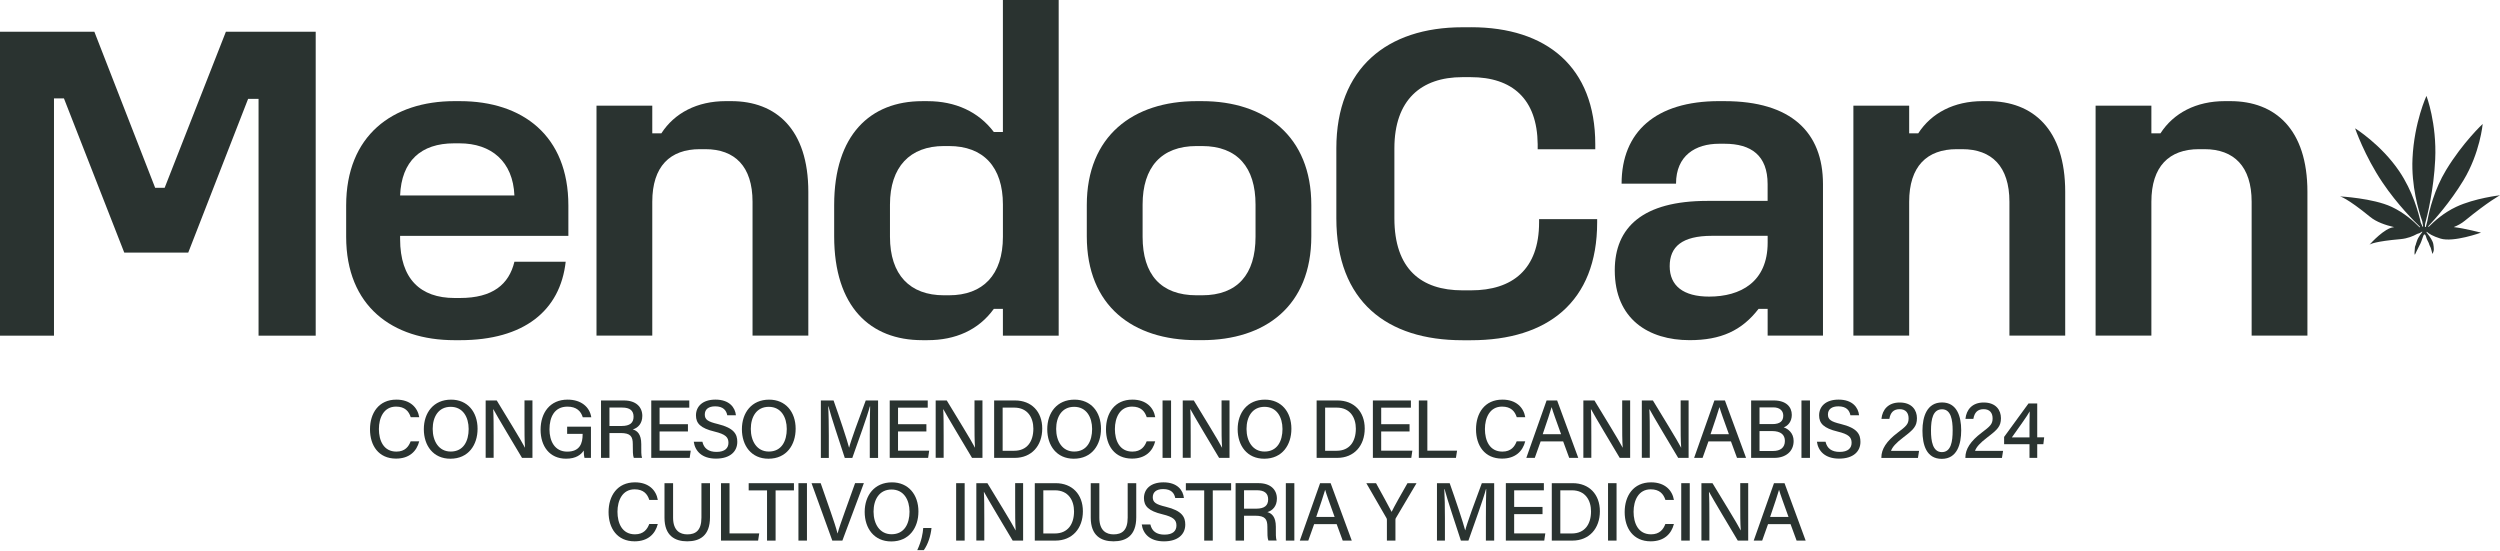
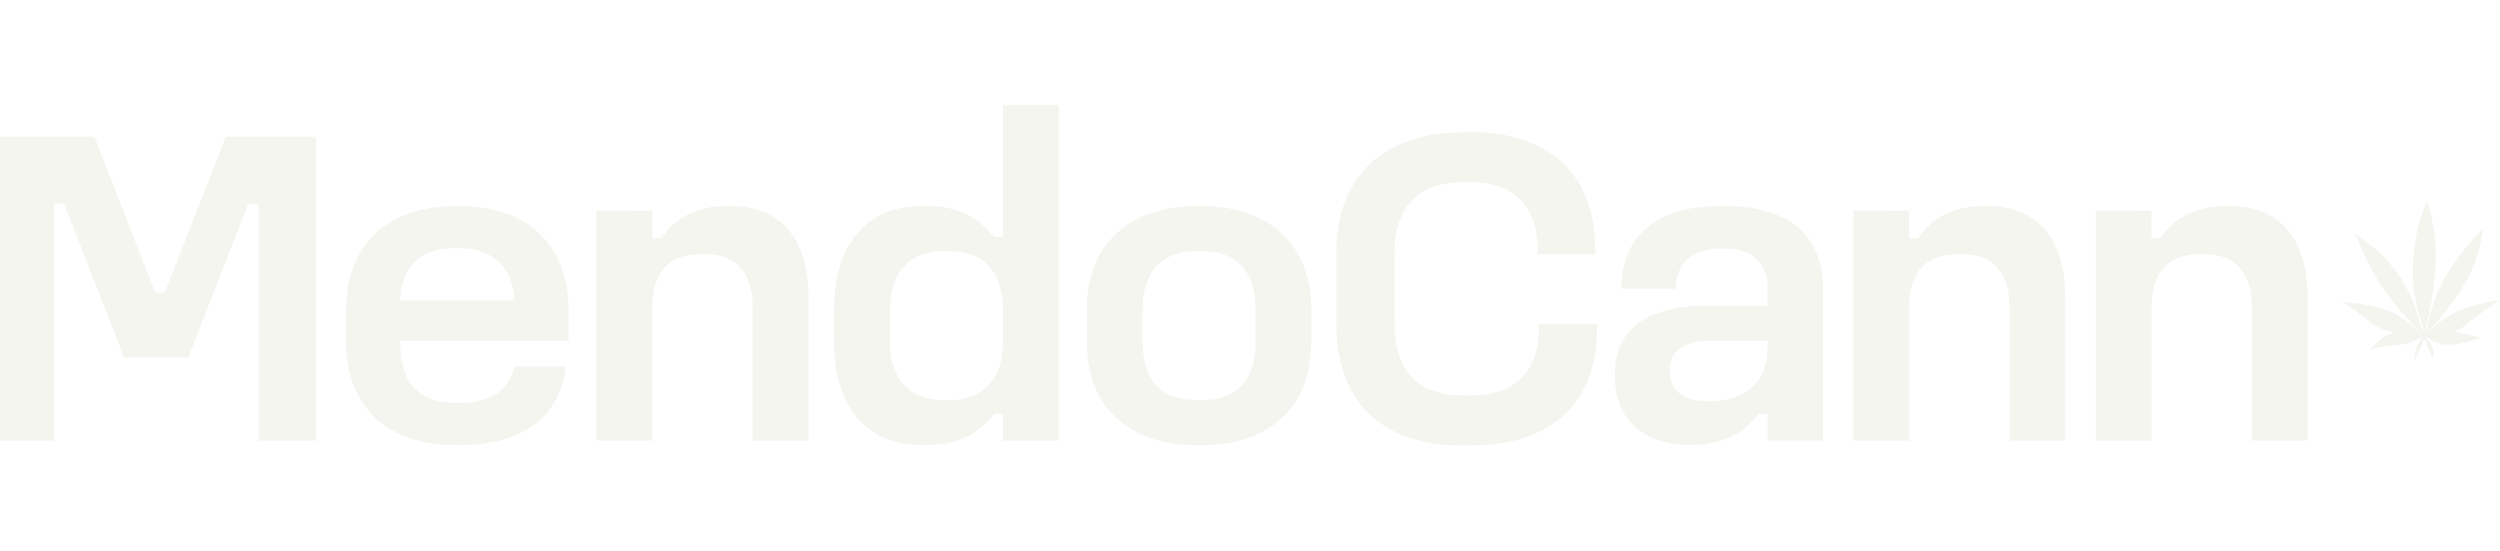
- <svg xmlns="http://www.w3.org/2000/svg" id="Capa_1" data-name="Capa 1" viewBox="0 0 1920 422.48">
-   <defs>
-     <style>
-       .cls-1 {
-         fill: #2a3330;
-         stroke-width: 0px;
-       }
-     </style>
-   </defs>
+ <svg xmlns="http://www.w3.org/2000/svg" version="1.1" id="Capa_1" x="0px" y="0px" viewBox="0 0 1920 422.5" style="enable-background:new 0 0 1920 422.5;" xml:space="preserve">
+   <style type="text/css">
+ 	.st0{fill:#F3F5EE;}
+ 	.st1{display:none;}
+ 	.st2{display:inline;fill:#F3F5EE;}
+ </style>
  <g>
-     <path class="cls-1" d="m72.47,24.38l46.68,119.83h7.31l47.02-119.83h68.98v233.39h-43.89V75.92h-8.02l-45.99,118.1h-49.12l-46.33-118.44h-7.65v182.19H0V24.38h72.47Z" />
-     <path class="cls-1" d="m353.25,77.68c48.07,0,83.26,26.48,83.26,80.13v23.33h-129.23v2.44c0,30.66,15.67,45.28,41.81,45.28h4.18c25.09,0,37.63-10.44,41.81-27.87h39.37c-4.18,37.63-32.05,60.27-81.16,60.27h-4.18c-47.73,0-83.26-26.12-83.26-79.42v-24.04c0-53.65,35.53-80.13,83.26-80.13h4.14Zm-45.97,72.45h87.78c-1.05-26.12-17.77-40.05-42.15-40.05h-4.18c-25.43,0-40.4,13.57-41.45,40.05Z" />
-     <path class="cls-1" d="m500.95,81.16v21.25h6.97c10.1-15.67,27.51-24.74,49.47-24.74h4.18c34.48,0,59.22,21.59,59.22,69.66v110.42h-42.84v-102.77c0-27.17-13.59-40.42-36.24-40.42h-4.18c-22.98,0-36.58,13.23-36.58,40.42v102.77h-42.84V81.13h42.84v.02Z" />
-     <path class="cls-1" d="m813.07,0v257.77h-42.84v-20.56h-6.97c-11.84,16.38-29.61,24.04-50.86,24.04h-4.18c-39.71,0-67.58-25.43-67.58-79.76v-24.04c0-53.99,27.87-79.76,67.58-79.76h4.18c21.25,0,39.02,8.02,50.86,23.69h6.97V0h42.84Zm-129.57,157.1v24.74c0,29.27,15.33,44.94,41.45,44.94h3.84c26.14,0,41.45-15.67,41.45-44.94v-24.74c0-28.9-14.99-44.94-41.45-44.94h-3.84c-26.14,0-41.45,16.04-41.45,44.94Z" />
-     <path class="cls-1" d="m923.15,77.68c48.41,0,83.94,26.82,83.94,79.76v24.04c0,53.65-35.53,79.76-83.94,79.76h-4.18c-48.78,0-84.31-26.12-84.31-79.76v-24.04c0-52.96,35.53-79.76,84.31-79.76h4.18Zm-45.63,79.42v24.74c0,28.9,13.94,44.94,41.45,44.94h4.18c27.17,0,41.1-16.02,41.1-44.94v-24.74c0-28.56-13.94-44.94-41.1-44.94h-4.18c-27.17,0-41.45,16.38-41.45,44.94Z" />
-     <path class="cls-1" d="m1129.74,20.91c58.17,0,95.43,30.66,95.43,89.88v3.84h-44.23v-3.84c-.34-34.84-19.51-51.54-51.54-51.54h-6.26c-31.69,0-52.25,17.41-52.25,54.7v53.65c0,39.02,20.56,55.38,52.25,55.38h6.63c31.69,0,52.25-16.02,52.25-52.25v-2.44h44.6v2.44c0,61.3-38.32,90.57-96.83,90.57h-6.63c-57.83,0-96.85-29.61-96.85-93.7v-53.65c0-61.67,39.02-93.01,96.85-93.01h6.58v-.02Z" />
-     <path class="cls-1" d="m1324.47,77.68c50.86,0,75.58,23.69,75.58,63.74v116.34h-42.5v-20.56h-6.97c-12.89,16.72-28.92,24.04-52.96,24.04-31.35,0-57.48-16.02-57.48-53.65,0-33.08,21.59-53.3,71.06-53.3h46.33v-12.89c0-21.96-12.54-31-33.08-31h-4.18c-18.12,0-33.08,9.05-33.08,30.66h-41.81c0-39.71,26.12-63.4,74.89-63.4h4.2v.02Zm-42.15,126.78c0,14.99,10.44,23.33,30.3,23.33,24.04,0,44.94-11.15,44.94-41.45v-5.23h-42.84c-22.98.02-32.4,8.38-32.4,23.35Z" />
-     <path class="cls-1" d="m1466.24,81.16v21.25h6.97c10.1-15.67,27.51-24.74,49.47-24.74h4.18c34.48,0,59.22,21.59,59.22,69.66v110.42h-42.84v-102.77c0-27.17-13.59-40.42-36.24-40.42h-4.18c-22.98,0-36.58,13.23-36.58,40.42v102.77h-42.84V81.13h42.84v.02Z" />
-     <path class="cls-1" d="m1652.26,81.16v21.25h6.97c10.1-15.67,27.51-24.74,49.47-24.74h4.18c34.48,0,59.22,21.59,59.22,69.66v110.42h-42.84v-102.77c0-27.17-13.59-40.42-36.24-40.42h-4.18c-22.98,0-36.58,13.23-36.58,40.42v102.77h-42.84V81.13h42.84v.02Z" />
+     <path class="st0" d="M72.5,105l46.7,119.8h7.3l47-119.8h69v233.4h-43.9V156.5h-8l-46,118.1H95.4L49.1,156.2h-7.7v182.2H0V105H72.5z   " />
+     <path class="st0" d="M353.3,158.3c48.1,0,83.3,26.5,83.3,80.1v23.3H307.3v2.4c0,30.7,15.7,45.3,41.8,45.3h4.2   c25.1,0,37.6-10.4,41.8-27.9h39.4c-4.2,37.6-32,60.3-81.2,60.3h-4.2c-47.7,0-83.3-26.1-83.3-79.4v-24c0-53.6,35.5-80.1,83.3-80.1   L353.3,158.3L353.3,158.3z M307.3,230.7h87.8c-1-26.1-17.8-40.1-42.1-40.1h-4.2C323.3,190.7,308.3,204.2,307.3,230.7z" />
+     <path class="st0" d="M501,161.8V183h7c10.1-15.7,27.5-24.7,49.5-24.7h4.2c34.5,0,59.2,21.6,59.2,69.7v110.4H578V235.6   c0-27.2-13.6-40.4-36.2-40.4h-4.2c-23,0-36.6,13.2-36.6,40.4v102.8h-42.8V161.7L501,161.8L501,161.8L501,161.8z" />
+     <path class="st0" d="M813.1,80.6v257.8h-42.8v-20.6h-7c-11.8,16.4-29.6,24-50.9,24h-4.2c-39.7,0-67.6-25.4-67.6-79.8v-24   c0-54,27.9-79.8,67.6-79.8h4.2c21.2,0,39,8,50.9,23.7h7V80.6H813.1z M683.5,237.7v24.7c0,29.3,15.3,44.9,41.5,44.9h3.8   c26.1,0,41.5-15.7,41.5-44.9v-24.7c0-28.9-15-44.9-41.5-44.9H725C698.8,192.8,683.5,208.8,683.5,237.7z" />
+     <path class="st0" d="M923.2,158.3c48.4,0,83.9,26.8,83.9,79.8v24c0,53.6-35.5,79.8-83.9,79.8H919c-48.8,0-84.3-26.1-84.3-79.8v-24   c0-53,35.5-79.8,84.3-79.8H923.2z M877.5,237.7v24.7c0,28.9,13.9,44.9,41.5,44.9h4.2c27.2,0,41.1-16,41.1-44.9v-24.7   c0-28.6-13.9-44.9-41.1-44.9H919C891.8,192.8,877.5,209.1,877.5,237.7z" />
+     <path class="st0" d="M1129.7,101.5c58.2,0,95.4,30.7,95.4,89.9v3.8h-44.2v-3.8c-0.3-34.8-19.5-51.5-51.5-51.5h-6.3   c-31.7,0-52.2,17.4-52.2,54.7v53.7c0,39,20.6,55.4,52.2,55.4h6.6c31.7,0,52.2-16,52.2-52.2v-2.4h44.6v2.4   c0,61.3-38.3,90.6-96.8,90.6h-6.6c-57.8,0-96.8-29.6-96.8-93.7v-53.7c0-61.7,39-93,96.8-93L1129.7,101.5L1129.7,101.5L1129.7,101.5   z" />
+     <path class="st0" d="M1324.5,158.3c50.9,0,75.6,23.7,75.6,63.7v116.3h-42.5v-20.6h-7c-12.9,16.7-28.9,24-53,24   c-31.3,0-57.5-16-57.5-53.6c0-33.1,21.6-53.3,71.1-53.3h46.3V222c0-22-12.5-31-33.1-31h-4.2c-18.1,0-33.1,9.1-33.1,30.7h-41.8   c0-39.7,26.1-63.4,74.9-63.4L1324.5,158.3L1324.5,158.3L1324.5,158.3z M1282.3,285c0,15,10.4,23.3,30.3,23.3   c24,0,44.9-11.2,44.9-41.5v-5.2h-42.8C1291.7,261.7,1282.3,270.1,1282.3,285L1282.3,285z" />
+     <path class="st0" d="M1466.2,161.8V183h7c10.1-15.7,27.5-24.7,49.5-24.7h4.2c34.5,0,59.2,21.6,59.2,69.7v110.4h-42.8V235.6   c0-27.2-13.6-40.4-36.2-40.4h-4.2c-23,0-36.6,13.2-36.6,40.4v102.8h-42.8V161.7L1466.2,161.8L1466.2,161.8L1466.2,161.8z" />
+     <path class="st0" d="M1652.3,161.8V183h7c10.1-15.7,27.5-24.7,49.5-24.7h4.2c34.5,0,59.2,21.6,59.2,69.7v110.4h-42.8V235.6   c0-27.2-13.6-40.4-36.2-40.4h-4.2c-23,0-36.6,13.2-36.6,40.4v102.8h-42.8V161.7L1652.3,161.8L1652.3,161.8L1652.3,161.8z" />
  </g>
-   <g>
-     <path class="cls-1" d="m321.96,338.94c-1.93,7.63-7.61,13.27-17.82,13.27-13.34,0-19.98-9.99-19.98-22.47s6.69-22.83,20.26-22.83c10.66,0,16.32,6.11,17.56,13.49h-6.54c-1.46-4.55-4.48-8.13-11.28-8.13-9.37,0-13.16,8.51-13.16,17.26s3.56,17.3,13.42,17.3c6.69,0,9.48-3.95,10.98-7.91h6.56v.02Z" />
-     <path class="cls-1" d="m366.77,329.38c0,12.16-6.9,22.92-20.88,22.92-13.14,0-20.39-10.03-20.39-22.69s7.5-22.69,20.93-22.69c12.5,0,20.35,9.26,20.35,22.45Zm-34.46.04c0,9.37,4.67,17.37,13.83,17.37,9.91,0,13.79-8.19,13.79-17.3s-4.4-17.05-13.81-17.05-13.81,7.72-13.81,16.98Z" />
-     <path class="cls-1" d="m372.99,351.66v-44.1h8.51c6.17,10.23,19.25,31.39,21.63,36.19h.09c-.43-5.47-.41-12.54-.41-19.77v-16.45h6.11v44.1h-8.02c-5.62-9.39-19.38-32.42-22.04-37.39h-.09c.32,4.8.34,12.59.34,20.52v16.85h-6.13v.04Z" />
-     <path class="cls-1" d="m453.85,351.66h-4.97c-.32-.94-.49-2.83-.58-5.66-2.02,3.17-5.92,6.28-13.55,6.28-12.74,0-19.58-9.65-19.58-22.21,0-13.21,7.33-23.16,20.75-23.16,10.46,0,16.96,5.7,18.18,13.53h-6.54c-1.39-4.55-4.7-8.15-11.75-8.15-10.01,0-13.81,8.06-13.81,17.47,0,8.81,3.88,17.09,13.62,17.09s11.84-6.41,11.84-13.19v-.45h-11.9v-5.55h18.29v23.99Z" />
-     <path class="cls-1" d="m468.06,332.58v19.08h-6.48v-44.1h17.65c9.18,0,14.07,5,14.07,11.86,0,5.77-3.28,9.2-7.31,10.38,3.32.94,6.5,3.54,6.5,11.24v1.95c0,3.02-.11,6.78.6,8.66h-6.33c-.79-1.91-.77-5.32-.77-9.56v-.88c0-6-1.67-8.64-9.43-8.64h-8.49v.02Zm0-5.42h9.28c6.45,0,9.24-2.42,9.24-7.14s-2.92-7.01-8.66-7.01h-9.86v14.15Z" />
-     <path class="cls-1" d="m528.33,331.35h-21.78v14.77h23.93l-.81,5.53h-29.5v-44.1h29.2v5.53h-22.81v12.71h21.78v5.55h0Z" />
-     <path class="cls-1" d="m539.44,339.26c1.16,5.12,4.7,7.8,10.85,7.8,6.54,0,9.16-3,9.16-6.99,0-4.27-2.17-6.56-10.76-8.64-10.7-2.57-14.19-6.28-14.19-12.44,0-6.78,5-12.09,14.97-12.09,10.74,0,15.12,6.11,15.72,12.03h-6.65c-.73-3.69-3-6.86-9.28-6.86-5.08,0-7.98,2.27-7.98,6.26s2.38,5.49,9.99,7.33c12.63,3.07,14.97,7.93,14.97,13.7,0,7.29-5.42,12.86-16.38,12.86s-16.1-5.96-17.05-12.97h6.65Z" />
-     <path class="cls-1" d="m611.05,329.38c0,12.16-6.9,22.92-20.88,22.92-13.14,0-20.39-10.03-20.39-22.69s7.5-22.69,20.93-22.69c12.5,0,20.35,9.26,20.35,22.45Zm-34.43.04c0,9.37,4.67,17.37,13.83,17.37,9.91,0,13.79-8.19,13.79-17.3s-4.4-17.05-13.81-17.05-13.81,7.72-13.81,16.98Z" />
-     <path class="cls-1" d="m668,333.3c0-8.06.09-16.42.28-21.12h-.26c-1.93,7.5-8.56,25.62-13.44,39.49h-5.79c-3.71-11.43-10.57-31.82-12.54-39.58h-.21c.34,5.1.49,14.77.49,22.32v17.26h-6.11v-44.1h9.76c4.72,13.27,10.4,30.34,11.88,36.13h.11c1.05-4.55,7.83-23.18,12.71-36.13h9.48v44.1h-6.37v-18.37h.02Z" />
-     <path class="cls-1" d="m711.46,331.35h-21.78v14.77h23.93l-.81,5.53h-29.5v-44.1h29.2v5.53h-22.81v12.71h21.78v5.55h0Z" />
-     <path class="cls-1" d="m718.6,351.66v-44.1h8.51c6.17,10.23,19.25,31.39,21.63,36.19h.09c-.43-5.47-.41-12.54-.41-19.77v-16.45h6.11v44.1h-8.02c-5.62-9.39-19.38-32.42-22.04-37.39h-.09c.32,4.8.34,12.59.34,20.52v16.85h-6.13v.04Z" />
-     <path class="cls-1" d="m763.5,307.55h16.08c12.48,0,20.86,8.45,20.86,21.59s-8.17,22.51-21.1,22.51h-15.84v-44.1Zm6.54,38.64h8.85c10.01,0,14.73-7.23,14.73-16.94,0-8.43-4.31-16.21-14.71-16.21h-8.88v33.15Z" />
-     <path class="cls-1" d="m845.56,329.38c0,12.16-6.9,22.92-20.88,22.92-13.14,0-20.39-10.03-20.39-22.69s7.5-22.69,20.93-22.69c12.52,0,20.35,9.26,20.35,22.45Zm-34.43.04c0,9.37,4.67,17.37,13.83,17.37,9.91,0,13.79-8.19,13.79-17.3s-4.4-17.05-13.81-17.05-13.81,7.72-13.81,16.98Z" />
-     <path class="cls-1" d="m887.2,338.94c-1.93,7.63-7.61,13.27-17.82,13.27-13.34,0-19.98-9.99-19.98-22.47s6.69-22.83,20.26-22.83c10.66,0,16.32,6.11,17.56,13.49h-6.54c-1.46-4.55-4.48-8.13-11.28-8.13-9.37,0-13.16,8.51-13.16,17.26s3.56,17.3,13.42,17.3c6.69,0,9.48-3.95,10.98-7.91h6.56v.02Z" />
-     <path class="cls-1" d="m899.38,307.55v44.1h-6.54v-44.1h6.54Z" />
-     <path class="cls-1" d="m908.34,351.66v-44.1h8.51c6.17,10.23,19.25,31.39,21.63,36.19h.09c-.43-5.47-.41-12.54-.41-19.77v-16.45h6.11v44.1h-8.02c-5.62-9.39-19.38-32.42-22.04-37.39h-.09c.32,4.8.34,12.59.34,20.52v16.85h-6.13v.04Z" />
-     <path class="cls-1" d="m991.79,329.38c0,12.16-6.9,22.92-20.88,22.92-13.14,0-20.39-10.03-20.39-22.69s7.5-22.69,20.93-22.69c12.5,0,20.35,9.26,20.35,22.45Zm-34.46.04c0,9.37,4.67,17.37,13.83,17.37,9.91,0,13.79-8.19,13.79-17.3s-4.4-17.05-13.81-17.05-13.81,7.72-13.81,16.98Z" />
-     <path class="cls-1" d="m1011.17,307.55h16.08c12.48,0,20.86,8.45,20.86,21.59s-8.17,22.51-21.1,22.51h-15.84v-44.1Zm6.54,38.64h8.85c10.01,0,14.73-7.23,14.73-16.94,0-8.43-4.31-16.21-14.71-16.21h-8.88v33.15Z" />
-     <path class="cls-1" d="m1082.53,331.35h-21.78v14.77h23.93l-.81,5.53h-29.5v-44.1h29.2v5.53h-22.81v12.71h21.78v5.55h0Z" />
-     <path class="cls-1" d="m1089.67,307.55h6.54v38.57h22.81l-.86,5.53h-28.5v-44.1Z" />
-     <path class="cls-1" d="m1171.38,338.94c-1.93,7.63-7.61,13.27-17.82,13.27-13.34,0-19.98-9.99-19.98-22.47s6.69-22.83,20.26-22.83c10.66,0,16.32,6.11,17.56,13.49h-6.54c-1.46-4.55-4.48-8.13-11.28-8.13-9.37,0-13.16,8.51-13.16,17.26s3.56,17.3,13.42,17.3c6.69,0,9.48-3.95,10.98-7.91h6.56v.02Z" />
-     <path class="cls-1" d="m1183.21,339.01l-4.5,12.65h-6.5l15.57-44.1h8.1l16.23,44.1h-6.95l-4.65-12.65h-17.3Zm15.7-5.53c-4.01-11.15-6.26-17.28-7.23-20.75h-.06c-1.07,3.86-3.6,11.21-6.82,20.75h14.11Z" />
-     <path class="cls-1" d="m1216.02,351.66v-44.1h8.51c6.17,10.23,19.25,31.39,21.63,36.19h.09c-.43-5.47-.41-12.54-.41-19.77v-16.45h6.11v44.1h-8.02c-5.62-9.39-19.38-32.42-22.04-37.39h-.09c.32,4.8.34,12.59.34,20.52v16.85h-6.13v.04Z" />
-     <path class="cls-1" d="m1260.92,351.66v-44.1h8.51c6.17,10.23,19.25,31.39,21.63,36.19h.09c-.43-5.47-.41-12.54-.41-19.77v-16.45h6.11v44.1h-8.02c-5.62-9.39-19.38-32.42-22.04-37.39h-.09c.32,4.8.34,12.59.34,20.52v16.85h-6.13v.04Z" />
-     <path class="cls-1" d="m1312.08,339.01l-4.5,12.65h-6.5l15.57-44.1h8.1l16.23,44.1h-6.95l-4.65-12.65h-17.3Zm15.72-5.53c-4.01-11.15-6.26-17.28-7.23-20.75h-.06c-1.07,3.86-3.6,11.21-6.82,20.75h14.11Z" />
-     <path class="cls-1" d="m1344.88,307.55h17.37c9.58,0,13.85,5.04,13.85,11.06,0,5.1-2.89,8.4-6.2,9.61,3.07,1.01,7.61,4.12,7.61,10.46,0,8.17-6.26,12.97-14.82,12.97h-17.82v-44.1h0Zm16.27,18.16c6.05,0,8.4-2.42,8.4-6.5,0-3.77-2.72-6.35-7.63-6.35h-10.61v12.84h9.84Zm-9.84,20.65h10.46c5.47,0,9.03-2.51,9.03-7.72,0-4.55-2.92-7.59-9.95-7.59h-9.54v15.31Z" />
-     <path class="cls-1" d="m1390.06,307.55v44.1h-6.54v-44.1h6.54Z" />
-     <path class="cls-1" d="m1402.02,339.26c1.16,5.12,4.7,7.8,10.85,7.8,6.54,0,9.16-3,9.16-6.99,0-4.27-2.17-6.56-10.76-8.64-10.7-2.57-14.19-6.28-14.19-12.44,0-6.78,5-12.09,14.97-12.09,10.72,0,15.12,6.11,15.72,12.03h-6.65c-.73-3.69-3-6.86-9.28-6.86-5.08,0-7.98,2.27-7.98,6.26s2.38,5.49,9.99,7.33c12.63,3.07,14.97,7.93,14.97,13.7,0,7.29-5.42,12.86-16.38,12.86s-16.1-5.96-17.05-12.97h6.65Z" />
-     <path class="cls-1" d="m1444.9,351.66v-.39c0-6.28,3.84-12.46,12.54-19,6.54-4.95,8.36-6.56,8.36-11,0-4.07-2.14-7.03-6.86-7.03s-7.08,2.62-7.91,7.44h-6.09c.71-7.1,5.27-12.56,14-12.56,9.63,0,13.27,6.09,13.27,12.03,0,6.28-2.68,8.83-10.4,14.71-5.64,4.29-8.51,7.46-9.5,10.4h21.53l-.86,5.42h-28.09v-.02Z" />
-     <path class="cls-1" d="m1506.2,330.47c0,10.57-3.09,21.93-14.9,21.93s-14.86-10.7-14.86-21.66,3.58-21.66,15.05-21.66c11.3.02,14.71,10.46,14.71,21.38Zm-23.2.28c0,7.89,1.29,16.47,8.36,16.47s8.28-8.13,8.28-16.7c0-8.06-1.31-16.19-8.13-16.19-6.9,0-8.51,7.27-8.51,16.42Z" />
-     <path class="cls-1" d="m1509.42,351.66v-.39c0-6.28,3.84-12.46,12.54-19,6.54-4.95,8.36-6.56,8.36-11,0-4.07-2.14-7.03-6.86-7.03s-7.08,2.62-7.91,7.44h-6.09c.71-7.1,5.27-12.56,14-12.56,9.63,0,13.27,6.09,13.27,12.03,0,6.28-2.68,8.83-10.4,14.71-5.64,4.29-8.51,7.46-9.5,10.4h21.53l-.86,5.42h-28.09v-.02Z" />
-     <path class="cls-1" d="m1558.65,351.66v-10.51h-19.49v-5.6l18.72-25.69h6.71v26.01h5.34l-.64,5.27h-4.7v10.51h-5.94Zm0-25.71c0-3.47.04-7.29.15-10.01-1.69,3.28-9.33,13.81-13.68,19.96h13.53v-9.95h0Z" />
-     <path class="cls-1" d="m505.18,402.47c-1.93,7.63-7.61,13.27-17.82,13.27-13.34,0-19.98-9.99-19.98-22.47s6.69-22.83,20.26-22.83c10.66,0,16.32,6.11,17.56,13.49h-6.54c-1.46-4.55-4.48-8.13-11.28-8.13-9.37,0-13.16,8.51-13.16,17.26s3.56,17.3,13.42,17.3c6.69,0,9.48-3.95,10.98-7.91h6.56v.02Z" />
-     <path class="cls-1" d="m516.93,371.08v26.5c0,10.06,5.45,12.82,10.94,12.82,6.39,0,10.83-3.02,10.83-12.82v-26.5h6.58v26.16c0,14.45-8.08,18.5-17.52,18.5s-17.43-4.35-17.43-18.14v-26.52h6.6Z" />
-     <path class="cls-1" d="m553.74,371.08h6.54v38.57h22.81l-.86,5.53h-28.5v-44.1Z" />
-     <path class="cls-1" d="m589.08,376.62h-14.09v-5.53h34.76v5.53h-14.09v38.57h-6.58v-38.57h0Z" />
-     <path class="cls-1" d="m619.74,371.08v44.1h-6.54v-44.1h6.54Z" />
-     <path class="cls-1" d="m639.21,415.19l-15.95-44.1h7.03l7.55,21.68c2.21,6.41,4.35,12.69,5.34,16.81h.13c.92-3.71,3.28-10.25,5.55-16.62l7.85-21.89h6.73l-16.49,44.1h-7.74v.02Z" />
-     <path class="cls-1" d="m705.35,392.91c0,12.16-6.9,22.92-20.88,22.92-13.14,0-20.39-10.03-20.39-22.69s7.5-22.69,20.93-22.69c12.5-.02,20.35,9.26,20.35,22.45Zm-34.46.02c0,9.35,4.67,17.37,13.83,17.37,9.91,0,13.79-8.19,13.79-17.3s-4.4-17.05-13.81-17.05-13.81,7.74-13.81,16.98Z" />
-     <path class="cls-1" d="m704.47,422.48c3.41-7.35,4.25-12.89,4.57-16.98h6.35c-.56,5.79-2.62,12.46-5.9,16.98h-5.02Z" />
-     <path class="cls-1" d="m740.86,371.08v44.1h-6.54v-44.1h6.54Z" />
-     <path class="cls-1" d="m749.82,415.19v-44.1h8.51c6.17,10.23,19.25,31.39,21.63,36.19h.09c-.43-5.47-.41-12.54-.41-19.77v-16.45h6.11v44.1h-8.02c-5.62-9.39-19.38-32.42-22.04-37.39h-.09c.32,4.8.34,12.59.34,20.52v16.85h-6.13v.04Z" />
-     <path class="cls-1" d="m794.72,371.08h16.08c12.48,0,20.86,8.45,20.86,21.59s-8.17,22.51-21.1,22.51h-15.84v-44.1Zm6.56,38.62h8.85c10.01,0,14.73-7.23,14.73-16.94,0-8.43-4.31-16.21-14.71-16.21h-8.88v33.15Z" />
-     <path class="cls-1" d="m844.29,371.08v26.5c0,10.06,5.45,12.82,10.94,12.82,6.39,0,10.83-3.02,10.83-12.82v-26.5h6.58v26.16c0,14.45-8.08,18.5-17.52,18.5s-17.43-4.35-17.43-18.14v-26.52h6.6Z" />
-     <path class="cls-1" d="m883.49,402.8c1.16,5.12,4.7,7.8,10.85,7.8,6.54,0,9.16-3,9.16-6.99,0-4.27-2.17-6.56-10.76-8.64-10.7-2.57-14.19-6.28-14.19-12.44,0-6.78,5-12.09,14.97-12.09,10.74,0,15.12,6.11,15.72,12.03h-6.65c-.73-3.69-3-6.86-9.28-6.86-5.08,0-7.98,2.27-7.98,6.26s2.38,5.49,9.99,7.33c12.63,3.07,14.97,7.93,14.97,13.7,0,7.29-5.42,12.86-16.38,12.86s-16.1-5.96-17.05-12.97h6.65Z" />
-     <path class="cls-1" d="m924.83,376.62h-14.09v-5.53h34.76v5.53h-14.09v38.57h-6.58v-38.57h0Z" />
-     <path class="cls-1" d="m955.42,396.08v19.08h-6.48v-44.1h17.65c9.18,0,14.07,5,14.07,11.86,0,5.77-3.28,9.2-7.31,10.38,3.32.94,6.5,3.54,6.5,11.24v1.95c0,3.02-.11,6.78.6,8.66h-6.33c-.79-1.91-.77-5.32-.77-9.56v-.88c0-6-1.67-8.64-9.43-8.64h-8.49v.02Zm0-5.42h9.28c6.45,0,9.24-2.42,9.24-7.14s-2.92-7.01-8.66-7.01h-9.86v14.15Z" />
-     <path class="cls-1" d="m994.06,371.08v44.1h-6.54v-44.1h6.54Z" />
-     <path class="cls-1" d="m1009.26,402.54l-4.5,12.65h-6.5l15.57-44.1h8.1l16.23,44.1h-6.95l-4.65-12.65h-17.3Zm15.72-5.55c-4.01-11.15-6.26-17.28-7.23-20.75h-.06c-1.07,3.86-3.6,11.21-6.82,20.75h14.11Z" />
-     <path class="cls-1" d="m1065.14,415.19v-16.06c0-.43-.11-.88-.32-1.22l-15.48-26.82h7.46c3.9,7.08,9.91,17.97,11.96,22.02,1.91-3.97,8.15-15.03,12.18-22.02h6.95l-15.91,26.87c-.15.28-.28.51-.28,1.18v16.06h-6.56Z" />
-     <path class="cls-1" d="m1141.17,396.81c0-8.06.09-16.42.28-21.12h-.26c-1.93,7.5-8.56,25.62-13.44,39.49h-5.79c-3.71-11.43-10.57-31.82-12.54-39.58h-.21c.34,5.1.49,14.77.49,22.32v17.26h-6.11v-44.1h9.76c4.72,13.27,10.4,30.34,11.88,36.13h.11c1.05-4.55,7.83-23.18,12.71-36.13h9.48v44.1h-6.37v-18.37h.02Z" />
-     <path class="cls-1" d="m1184.65,394.86h-21.78v14.77h23.93l-.81,5.53h-29.5v-44.1h29.2v5.53h-22.81v12.71h21.78v5.55h0Z" />
-     <path class="cls-1" d="m1191.77,371.08h16.08c12.48,0,20.86,8.45,20.86,21.59s-8.17,22.51-21.1,22.51h-15.84v-44.1Zm6.56,38.62h8.85c10.01,0,14.73-7.23,14.73-16.94,0-8.43-4.31-16.21-14.71-16.21h-8.88v33.15Z" />
-     <path class="cls-1" d="m1241.51,371.08v44.1h-6.54v-44.1h6.54Z" />
-     <path class="cls-1" d="m1285.55,402.47c-1.93,7.63-7.61,13.27-17.82,13.27-13.34,0-19.98-9.99-19.98-22.47s6.69-22.83,20.26-22.83c10.66,0,16.32,6.11,17.56,13.49h-6.54c-1.46-4.55-4.48-8.13-11.28-8.13-9.37,0-13.16,8.51-13.16,17.26s3.56,17.3,13.42,17.3c6.69,0,9.48-3.95,10.98-7.91h6.56v.02Z" />
-     <path class="cls-1" d="m1297.73,371.08v44.1h-6.54v-44.1h6.54Z" />
-     <path class="cls-1" d="m1306.69,415.19v-44.1h8.51c6.17,10.23,19.25,31.39,21.63,36.19h.09c-.43-5.47-.41-12.54-.41-19.77v-16.45h6.11v44.1h-8.02c-5.62-9.39-19.38-32.42-22.04-37.39h-.09c.32,4.8.34,12.59.34,20.52v16.85h-6.13v.04Z" />
-     <path class="cls-1" d="m1357.85,402.54l-4.5,12.65h-6.5l15.57-44.1h8.1l16.23,44.1h-6.95l-4.65-12.65h-17.3Zm15.72-5.55c-4.01-11.15-6.26-17.28-7.23-20.75h-.06c-1.07,3.86-3.6,11.21-6.82,20.75h14.11Z" />
+   <g class="st1">
+     <path class="st2" d="M322,338.9c-1.9,7.6-7.6,13.3-17.8,13.3c-13.3,0-20-10-20-22.5s6.7-22.8,20.3-22.8c10.7,0,16.3,6.1,17.6,13.5   h-6.5c-1.5-4.5-4.5-8.1-11.3-8.1c-9.4,0-13.2,8.5-13.2,17.3s3.6,17.3,13.4,17.3c6.7,0,9.5-4,11-7.9L322,338.9L322,338.9L322,338.9z   " />
+     <path class="st2" d="M366.8,329.4c0,12.2-6.9,22.9-20.9,22.9c-13.1,0-20.4-10-20.4-22.7s7.5-22.7,20.9-22.7   C358.9,306.9,366.8,316.2,366.8,329.4L366.8,329.4z M332.3,329.4c0,9.4,4.7,17.4,13.8,17.4c9.9,0,13.8-8.2,13.8-17.3   s-4.4-17-13.8-17S332.3,320.2,332.3,329.4L332.3,329.4z" />
+     <path class="st2" d="M373,351.7v-44.1h8.5c6.2,10.2,19.2,31.4,21.6,36.2h0.1c-0.4-5.5-0.4-12.5-0.4-19.8v-16.5h6.1v44.1h-8   c-5.6-9.4-19.4-32.4-22-37.4h-0.1c0.3,4.8,0.3,12.6,0.3,20.5v16.9L373,351.7L373,351.7L373,351.7z" />
+     <path class="st2" d="M453.9,351.7h-5c-0.3-0.9-0.5-2.8-0.6-5.7c-2,3.2-5.9,6.3-13.5,6.3c-12.7,0-19.6-9.6-19.6-22.2   c0-13.2,7.3-23.2,20.8-23.2c10.5,0,17,5.7,18.2,13.5h-6.5c-1.4-4.5-4.7-8.1-11.8-8.1c-10,0-13.8,8.1-13.8,17.5   c0,8.8,3.9,17.1,13.6,17.1s11.8-6.4,11.8-13.2v-0.5h-11.9v-5.5h18.3L453.9,351.7L453.9,351.7z" />
+     <path class="st2" d="M468.1,332.6v19.1h-6.5v-44.1h17.6c9.2,0,14.1,5,14.1,11.9c0,5.8-3.3,9.2-7.3,10.4c3.3,0.9,6.5,3.5,6.5,11.2v2   c0,3-0.1,6.8,0.6,8.7h-6.3c-0.8-1.9-0.8-5.3-0.8-9.6v-0.9c0-6-1.7-8.6-9.4-8.6L468.1,332.6L468.1,332.6L468.1,332.6z M468.1,327.2   h9.3c6.5,0,9.2-2.4,9.2-7.1s-2.9-7-8.7-7h-9.9V327.2L468.1,327.2z" />
+     <path class="st2" d="M528.3,331.4h-21.8v14.8h23.9l-0.8,5.5h-29.5v-44.1h29.2v5.5h-22.8v12.7h21.8L528.3,331.4L528.3,331.4   L528.3,331.4z" />
+     <path class="st2" d="M539.4,339.3c1.2,5.1,4.7,7.8,10.8,7.8c6.5,0,9.2-3,9.2-7c0-4.3-2.2-6.6-10.8-8.6   c-10.7-2.6-14.2-6.3-14.2-12.4c0-6.8,5-12.1,15-12.1c10.7,0,15.1,6.1,15.7,12h-6.7c-0.7-3.7-3-6.9-9.3-6.9c-5.1,0-8,2.3-8,6.3   s2.4,5.5,10,7.3c12.6,3.1,15,7.9,15,13.7c0,7.3-5.4,12.9-16.4,12.9s-16.1-6-17-13L539.4,339.3L539.4,339.3z" />
+     <path class="st2" d="M611,329.4c0,12.2-6.9,22.9-20.9,22.9c-13.1,0-20.4-10-20.4-22.7s7.5-22.7,20.9-22.7   C603.2,306.9,611.1,316.2,611,329.4L611,329.4z M576.6,329.4c0,9.4,4.7,17.4,13.8,17.4c9.9,0,13.8-8.2,13.8-17.3s-4.4-17-13.8-17   S576.6,320.2,576.6,329.4L576.6,329.4z" />
+     <path class="st2" d="M668,333.3c0-8.1,0.1-16.4,0.3-21.1H668c-1.9,7.5-8.6,25.6-13.4,39.5h-5.8c-3.7-11.4-10.6-31.8-12.5-39.6H636   c0.3,5.1,0.5,14.8,0.5,22.3v17.3h-6.1v-44.1h9.8c4.7,13.3,10.4,30.3,11.9,36.1h0.1c1-4.5,7.8-23.2,12.7-36.1h9.5v44.1H668   L668,333.3L668,333.3L668,333.3z" />
+     <path class="st2" d="M711.5,331.4h-21.8v14.8h23.9l-0.8,5.5h-29.5v-44.1h29.2v5.5h-22.8v12.7h21.8L711.5,331.4L711.5,331.4   L711.5,331.4z" />
+     <path class="st2" d="M718.6,351.7v-44.1h8.5c6.2,10.2,19.2,31.4,21.6,36.2h0.1c-0.4-5.5-0.4-12.5-0.4-19.8v-16.5h6.1v44.1h-8   c-5.6-9.4-19.4-32.4-22-37.4h-0.1c0.3,4.8,0.3,12.6,0.3,20.5v16.9L718.6,351.7L718.6,351.7L718.6,351.7z" />
+     <path class="st2" d="M763.5,307.5h16.1c12.5,0,20.9,8.5,20.9,21.6s-8.2,22.5-21.1,22.5h-15.8V307.5z M770,346.2h8.8   c10,0,14.7-7.2,14.7-16.9c0-8.4-4.3-16.2-14.7-16.2H770L770,346.2L770,346.2z" />
+     <path class="st2" d="M845.6,329.4c0,12.2-6.9,22.9-20.9,22.9c-13.1,0-20.4-10-20.4-22.7s7.5-22.7,20.9-22.7   C837.7,306.9,845.6,316.2,845.6,329.4L845.6,329.4z M811.1,329.4c0,9.4,4.7,17.4,13.8,17.4c9.9,0,13.8-8.2,13.8-17.3   s-4.4-17-13.8-17S811.1,320.2,811.1,329.4L811.1,329.4z" />
+     <path class="st2" d="M887.2,338.9c-1.9,7.6-7.6,13.3-17.8,13.3c-13.3,0-20-10-20-22.5s6.7-22.8,20.3-22.8   c10.7,0,16.3,6.1,17.6,13.5h-6.5c-1.5-4.5-4.5-8.1-11.3-8.1c-9.4,0-13.2,8.5-13.2,17.3s3.6,17.3,13.4,17.3c6.7,0,9.5-4,11-7.9   L887.2,338.9L887.2,338.9L887.2,338.9z" />
+     <path class="st2" d="M899.4,307.5v44.1h-6.5v-44.1H899.4z" />
+     <path class="st2" d="M908.3,351.7v-44.1h8.5c6.2,10.2,19.2,31.4,21.6,36.2h0.1c-0.4-5.5-0.4-12.5-0.4-19.8v-16.5h6.1v44.1h-8   c-5.6-9.4-19.4-32.4-22-37.4h-0.1c0.3,4.8,0.3,12.6,0.3,20.5v16.9L908.3,351.7L908.3,351.7L908.3,351.7z" />
+     <path class="st2" d="M991.8,329.4c0,12.2-6.9,22.9-20.9,22.9c-13.1,0-20.4-10-20.4-22.7s7.5-22.7,20.9-22.7   C983.9,306.9,991.8,316.2,991.8,329.4L991.8,329.4z M957.3,329.4c0,9.4,4.7,17.4,13.8,17.4c9.9,0,13.8-8.2,13.8-17.3   s-4.4-17-13.8-17S957.3,320.2,957.3,329.4L957.3,329.4z" />
+     <path class="st2" d="M1011.2,307.5h16.1c12.5,0,20.9,8.5,20.9,21.6s-8.2,22.5-21.1,22.5h-15.8V307.5z M1017.7,346.2h8.8   c10,0,14.7-7.2,14.7-16.9c0-8.4-4.3-16.2-14.7-16.2h-8.9L1017.7,346.2L1017.7,346.2z" />
+     <path class="st2" d="M1082.5,331.4h-21.8v14.8h23.9l-0.8,5.5h-29.5v-44.1h29.2v5.5h-22.8v12.7h21.8L1082.5,331.4L1082.5,331.4   L1082.5,331.4z" />
+     <path class="st2" d="M1089.7,307.5h6.5v38.6h22.8l-0.9,5.5h-28.5L1089.7,307.5L1089.7,307.5z" />
+     <path class="st2" d="M1171.4,338.9c-1.9,7.6-7.6,13.3-17.8,13.3c-13.3,0-20-10-20-22.5s6.7-22.8,20.3-22.8   c10.7,0,16.3,6.1,17.6,13.5h-6.5c-1.5-4.5-4.5-8.1-11.3-8.1c-9.4,0-13.2,8.5-13.2,17.3s3.6,17.3,13.4,17.3c6.7,0,9.5-4,11-7.9   L1171.4,338.9L1171.4,338.9L1171.4,338.9z" />
+     <path class="st2" d="M1183.2,339l-4.5,12.6h-6.5l15.6-44.1h8.1l16.2,44.1h-6.9l-4.7-12.6H1183.2L1183.2,339z M1198.9,333.5   c-4-11.1-6.3-17.3-7.2-20.8h-0.1c-1.1,3.9-3.6,11.2-6.8,20.8H1198.9z" />
+     <path class="st2" d="M1216,351.7v-44.1h8.5c6.2,10.2,19.2,31.4,21.6,36.2h0.1c-0.4-5.5-0.4-12.5-0.4-19.8v-16.5h6.1v44.1h-8   c-5.6-9.4-19.4-32.4-22-37.4h-0.1c0.3,4.8,0.3,12.6,0.3,20.5v16.9L1216,351.7L1216,351.7L1216,351.7z" />
+     <path class="st2" d="M1260.9,351.7v-44.1h8.5c6.2,10.2,19.2,31.4,21.6,36.2h0.1c-0.4-5.5-0.4-12.5-0.4-19.8v-16.5h6.1v44.1h-8   c-5.6-9.4-19.4-32.4-22-37.4h-0.1c0.3,4.8,0.3,12.6,0.3,20.5v16.9L1260.9,351.7L1260.9,351.7L1260.9,351.7z" />
+     <path class="st2" d="M1312.1,339l-4.5,12.6h-6.5l15.6-44.1h8.1l16.2,44.1h-6.9l-4.7-12.6H1312.1L1312.1,339z M1327.8,333.5   c-4-11.1-6.3-17.3-7.2-20.8h-0.1c-1.1,3.9-3.6,11.2-6.8,20.8H1327.8z" />
+     <path class="st2" d="M1344.9,307.5h17.4c9.6,0,13.8,5,13.8,11.1c0,5.1-2.9,8.4-6.2,9.6c3.1,1,7.6,4.1,7.6,10.5   c0,8.2-6.3,13-14.8,13h-17.8L1344.9,307.5L1344.9,307.5L1344.9,307.5z M1361.2,325.7c6.1,0,8.4-2.4,8.4-6.5c0-3.8-2.7-6.4-7.6-6.4   h-10.6v12.8L1361.2,325.7L1361.2,325.7z M1351.3,346.4h10.5c5.5,0,9-2.5,9-7.7c0-4.5-2.9-7.6-9.9-7.6h-9.5V346.4z" />
+     <path class="st2" d="M1390.1,307.5v44.1h-6.5v-44.1H1390.1z" />
+     <path class="st2" d="M1402,339.3c1.2,5.1,4.7,7.8,10.8,7.8c6.5,0,9.2-3,9.2-7c0-4.3-2.2-6.6-10.8-8.6c-10.7-2.6-14.2-6.3-14.2-12.4   c0-6.8,5-12.1,15-12.1c10.7,0,15.1,6.1,15.7,12h-6.7c-0.7-3.7-3-6.9-9.3-6.9c-5.1,0-8,2.3-8,6.3s2.4,5.5,10,7.3   c12.6,3.1,15,7.9,15,13.7c0,7.3-5.4,12.9-16.4,12.9s-16.1-6-17.1-13L1402,339.3L1402,339.3z" />
+     <path class="st2" d="M1444.9,351.7v-0.4c0-6.3,3.8-12.5,12.5-19c6.5-5,8.4-6.6,8.4-11c0-4.1-2.1-7-6.9-7s-7.1,2.6-7.9,7.4h-6.1   c0.7-7.1,5.3-12.6,14-12.6c9.6,0,13.3,6.1,13.3,12c0,6.3-2.7,8.8-10.4,14.7c-5.6,4.3-8.5,7.5-9.5,10.4h21.5l-0.9,5.4L1444.9,351.7   L1444.9,351.7L1444.9,351.7z" />
+     <path class="st2" d="M1506.2,330.5c0,10.6-3.1,21.9-14.9,21.9s-14.9-10.7-14.9-21.7s3.6-21.7,15.1-21.7   C1502.8,309.1,1506.2,319.5,1506.2,330.5L1506.2,330.5z M1483,330.8c0,7.9,1.3,16.5,8.4,16.5s8.3-8.1,8.3-16.7   c0-8.1-1.3-16.2-8.1-16.2C1484.6,314.3,1483,321.6,1483,330.8z" />
+     <path class="st2" d="M1509.4,351.7v-0.4c0-6.3,3.8-12.5,12.5-19c6.5-5,8.4-6.6,8.4-11c0-4.1-2.1-7-6.9-7s-7.1,2.6-7.9,7.4h-6.1   c0.7-7.1,5.3-12.6,14-12.6c9.6,0,13.3,6.1,13.3,12c0,6.3-2.7,8.8-10.4,14.7c-5.6,4.3-8.5,7.5-9.5,10.4h21.5l-0.9,5.4L1509.4,351.7   L1509.4,351.7L1509.4,351.7z" />
+     <path class="st2" d="M1558.7,351.7v-10.5h-19.5v-5.6l18.7-25.7h6.7v26h5.3l-0.6,5.3h-4.7v10.5L1558.7,351.7L1558.7,351.7z    M1558.7,326c0-3.5,0-7.3,0.2-10c-1.7,3.3-9.3,13.8-13.7,20h13.5V326L1558.7,326L1558.7,326z" />
+     <path class="st2" d="M505.2,402.5c-1.9,7.6-7.6,13.3-17.8,13.3c-13.3,0-20-10-20-22.5s6.7-22.8,20.3-22.8   c10.7,0,16.3,6.1,17.6,13.5h-6.5c-1.5-4.5-4.5-8.1-11.3-8.1c-9.4,0-13.2,8.5-13.2,17.3s3.6,17.3,13.4,17.3c6.7,0,9.5-4,11-7.9   L505.2,402.5L505.2,402.5L505.2,402.5z" />
+     <path class="st2" d="M516.9,371.1v26.5c0,10.1,5.5,12.8,10.9,12.8c6.4,0,10.8-3,10.8-12.8v-26.5h6.6v26.2   c0,14.5-8.1,18.5-17.5,18.5s-17.4-4.4-17.4-18.1v-26.5H516.9z" />
+     <path class="st2" d="M553.7,371.1h6.5v38.6h22.8l-0.9,5.5h-28.5L553.7,371.1L553.7,371.1z" />
+     <path class="st2" d="M589.1,376.6H575v-5.5h34.8v5.5h-14.1v38.6h-6.6L589.1,376.6L589.1,376.6L589.1,376.6z" />
+     <path class="st2" d="M619.7,371.1v44.1h-6.5v-44.1H619.7z" />
+     <path class="st2" d="M639.2,415.2l-16-44.1h7l7.5,21.7c2.2,6.4,4.3,12.7,5.3,16.8h0.1c0.9-3.7,3.3-10.2,5.5-16.6l7.8-21.9h6.7   L647,415.2L639.2,415.2L639.2,415.2z" />
+     <path class="st2" d="M705.3,392.9c0,12.2-6.9,22.9-20.9,22.9c-13.1,0-20.4-10-20.4-22.7s7.5-22.7,20.9-22.7   C697.5,370.4,705.4,379.7,705.3,392.9L705.3,392.9z M670.9,392.9c0,9.4,4.7,17.4,13.8,17.4c9.9,0,13.8-8.2,13.8-17.3   s-4.4-17-13.8-17S670.9,383.7,670.9,392.9L670.9,392.9z" />
+     <path class="st2" d="M704.5,422.5c3.4-7.4,4.2-12.9,4.6-17h6.3c-0.6,5.8-2.6,12.5-5.9,17H704.5L704.5,422.5z" />
+     <path class="st2" d="M740.9,371.1v44.1h-6.5v-44.1H740.9z" />
+     <path class="st2" d="M749.8,415.2v-44.1h8.5c6.2,10.2,19.2,31.4,21.6,36.2h0.1c-0.4-5.5-0.4-12.5-0.4-19.8v-16.5h6.1v44.1h-8   c-5.6-9.4-19.4-32.4-22-37.4h-0.1c0.3,4.8,0.3,12.6,0.3,20.5v16.9L749.8,415.2L749.8,415.2L749.8,415.2z" />
+     <path class="st2" d="M794.7,371.1h16.1c12.5,0,20.9,8.5,20.9,21.6s-8.2,22.5-21.1,22.5h-15.8V371.1z M801.3,409.7h8.8   c10,0,14.7-7.2,14.7-16.9c0-8.4-4.3-16.2-14.7-16.2h-8.9L801.3,409.7L801.3,409.7z" />
+     <path class="st2" d="M844.3,371.1v26.5c0,10.1,5.5,12.8,10.9,12.8c6.4,0,10.8-3,10.8-12.8v-26.5h6.6v26.2   c0,14.5-8.1,18.5-17.5,18.5s-17.4-4.4-17.4-18.1v-26.5H844.3z" />
+     <path class="st2" d="M883.5,402.8c1.2,5.1,4.7,7.8,10.8,7.8c6.5,0,9.2-3,9.2-7c0-4.3-2.2-6.6-10.8-8.6   c-10.7-2.6-14.2-6.3-14.2-12.4c0-6.8,5-12.1,15-12.1c10.7,0,15.1,6.1,15.7,12h-6.7c-0.7-3.7-3-6.9-9.3-6.9c-5.1,0-8,2.3-8,6.3   s2.4,5.5,10,7.3c12.6,3.1,15,7.9,15,13.7c0,7.3-5.4,12.9-16.4,12.9s-16.1-6-17-13L883.5,402.8L883.5,402.8z" />
+     <path class="st2" d="M924.8,376.6h-14.1v-5.5h34.8v5.5h-14.1v38.6h-6.6L924.8,376.6L924.8,376.6L924.8,376.6z" />
+     <path class="st2" d="M955.4,396.1v19.1h-6.5v-44.1h17.7c9.2,0,14.1,5,14.1,11.9c0,5.8-3.3,9.2-7.3,10.4c3.3,0.9,6.5,3.5,6.5,11.2v2   c0,3-0.1,6.8,0.6,8.7h-6.3c-0.8-1.9-0.8-5.3-0.8-9.6v-0.9c0-6-1.7-8.6-9.4-8.6L955.4,396.1L955.4,396.1L955.4,396.1z M955.4,390.7   h9.3c6.5,0,9.2-2.4,9.2-7.1s-2.9-7-8.7-7h-9.9L955.4,390.7L955.4,390.7z" />
+     <path class="st2" d="M994.1,371.1v44.1h-6.5v-44.1H994.1z" />
+     <path class="st2" d="M1009.3,402.5l-4.5,12.6h-6.5l15.6-44.1h8.1l16.2,44.1h-6.9l-4.7-12.6H1009.3L1009.3,402.5z M1025,397   c-4-11.1-6.3-17.3-7.2-20.8h-0.1c-1.1,3.9-3.6,11.2-6.8,20.8H1025z" />
+     <path class="st2" d="M1065.1,415.2v-16.1c0-0.4-0.1-0.9-0.3-1.2l-15.5-26.8h7.5c3.9,7.1,9.9,18,12,22c1.9-4,8.2-15,12.2-22h6.9   L1072,398c-0.2,0.3-0.3,0.5-0.3,1.2v16.1L1065.1,415.2L1065.1,415.2z" />
+     <path class="st2" d="M1141.2,396.8c0-8.1,0.1-16.4,0.3-21.1h-0.3c-1.9,7.5-8.6,25.6-13.4,39.5h-5.8c-3.7-11.4-10.6-31.8-12.5-39.6   h-0.2c0.3,5.1,0.5,14.8,0.5,22.3v17.3h-6.1v-44.1h9.8c4.7,13.3,10.4,30.3,11.9,36.1h0.1c1.1-4.5,7.8-23.2,12.7-36.1h9.5v44.1h-6.4   L1141.2,396.8L1141.2,396.8L1141.2,396.8z" />
+     <path class="st2" d="M1184.7,394.9h-21.8v14.8h23.9l-0.8,5.5h-29.5v-44.1h29.2v5.5h-22.8v12.7h21.8L1184.7,394.9L1184.7,394.9   L1184.7,394.9z" />
+     <path class="st2" d="M1191.8,371.1h16.1c12.5,0,20.9,8.5,20.9,21.6s-8.2,22.5-21.1,22.5h-15.8V371.1z M1198.3,409.7h8.8   c10,0,14.7-7.2,14.7-16.9c0-8.4-4.3-16.2-14.7-16.2h-8.9L1198.3,409.7L1198.3,409.7z" />
+     <path class="st2" d="M1241.5,371.1v44.1h-6.5v-44.1H1241.5z" />
+     <path class="st2" d="M1285.6,402.5c-1.9,7.6-7.6,13.3-17.8,13.3c-13.3,0-20-10-20-22.5s6.7-22.8,20.3-22.8   c10.7,0,16.3,6.1,17.6,13.5h-6.5c-1.5-4.5-4.5-8.1-11.3-8.1c-9.4,0-13.2,8.5-13.2,17.3s3.6,17.3,13.4,17.3c6.7,0,9.5-4,11-7.9   L1285.6,402.5L1285.6,402.5L1285.6,402.5z" />
+     <path class="st2" d="M1297.7,371.1v44.1h-6.5v-44.1H1297.7z" />
+     <path class="st2" d="M1306.7,415.2v-44.1h8.5c6.2,10.2,19.2,31.4,21.6,36.2h0.1c-0.4-5.5-0.4-12.5-0.4-19.8v-16.5h6.1v44.1h-8   c-5.6-9.4-19.4-32.4-22-37.4h-0.1c0.3,4.8,0.3,12.6,0.3,20.5v16.9L1306.7,415.2L1306.7,415.2L1306.7,415.2z" />
+     <path class="st2" d="M1357.8,402.5l-4.5,12.6h-6.5l15.6-44.1h8.1l16.2,44.1h-6.9l-4.7-12.6H1357.8L1357.8,402.5z M1373.6,397   c-4-11.1-6.3-17.3-7.2-20.8h-0.1c-1.1,3.9-3.6,11.2-6.8,20.8H1373.6z" />
  </g>
-   <path class="cls-1" d="m1884.49,174.4c2.96-1.16,5.9-2.74,8.53-4.91,18.27-14.94,26.97-19.51,26.97-19.51,0,0-19.34,2.17-33.64,8.88-9.54,4.48-16.94,11.15-20.82,15.09-.11.09-.24.19-.34.28-.04.04-.13.04-.26.06-.02-.15-.09-.32-.02-.41.09-.13.17-.28.26-.41,4.44-4.67,16.4-17.9,26.67-34.82,12.89-21.23,14.86-43.46,14.86-43.46,0,0-15.22,14.17-28.11,35.42-9.03,14.88-12.89,30.88-14.37,39.11-.09.36-.19.71-.28,1.07-.28,1.03-.56,2.04-.81,3.07-.06.21-.02.45-.32.51s-.47-.11-.45-.49c.04-.62.09-1.22.09-1.84,1.72-6.3,6.71-26.44,7.78-49.49,1.31-27.9-6.71-48.91-6.71-48.91,0,0-9.41,20.2-10.72,48.11-.99,20.99,4.63,40.01,7.48,48.16.15.86.28,1.69.43,2.55.06.34.17.66.21,1.01.02.21-.02.45-.04.66l-.19.06c-.15-.17-.3-.34-.41-.54-.09-.15-.06-.34-.13-.49-.32-.69-.64-1.37-.99-2.06-1.69-7.74-6.26-24.38-16.49-39.52-13.89-20.58-33.96-33.04-33.96-33.04,0,0,7.23,21.12,21.12,41.7,11.41,16.92,24.44,29.85,28.73,33.92.04.15.04.34-.02.54-.24-.17-.43-.3-.6-.45-.13-.11-.26-.21-.36-.32-3.88-3.95-11.26-10.59-20.78-15.05-14.32-6.71-39.69-8.04-39.69-8.04,0,0,4.97.84,23.24,15.78,4.65,3.82,11.6,6.26,18.42,7.83-.19.02-.39.04-.56.06-6.93.77-17.05,11.88-18.5,13.49.75-.64,4.61-2.64,23.89-4.35,5.4-.47,9.78-2.34,12.74-3.99.3-.11.6-.19.88-.28.86-.26,1.69-.56,2.36-1.16.13-.11.28-.21.43-.28.11-.04.24.04.43.09-.17.24-.28.39-.39.54-.47.62-.94,1.2-1.37,1.84-.54.77-1.03,1.57-1.5,2.38-.21.36-.41.75-.56,1.14-.24.58-.43,1.16-.62,1.74-.17.47-.34.92-.47,1.39-.15.54-.21,1.09-.51,1.61-.21.39-.32.88-.36,1.35-.13,1.24-.21,2.51-.3,3.77-.02.45,0,.9.02,1.33,0,.15.11.28.19.49.15-.17.24-.26.28-.36.36-.75.71-1.52,1.07-2.29.66-1.37,1.33-2.77,2.04-4.12.6-1.14,1.22-2.25,1.63-3.49.47-1.46,1.01-2.89,1.54-4.33.11-.28.26-.54.45-.75.26-.32.77-.3.96.04.24.41.49.81.6,1.27.41,1.67,1.16,3.19,1.97,4.7.11.19.19.41.26.6.3.81.47,1.65.94,2.4.28.45.47.99.64,1.5.36,1.24.69,2.51,1.03,3.77.02.11.11.21.21.45.21-.56.39-.99.56-1.39.28-.66.43-1.35.43-2.1,0-1.39-.17-2.74-.41-4.12-.26-1.48-1.03-2.74-1.69-4.01-.73-1.33-1.74-2.51-2.64-3.75-.28-.39-.58-.75-.84-1.14-.06-.09-.09-.32-.02-.39.04-.04.15-.06.24-.06,1.39,1.29,4.37,3.3,10.48,5.19,9.99,3.09,31.13-4.57,31.13-4.57,0,0-12.86-3.32-20.35-4.16-.17-.07-.39-.09-.6-.11Z" />
+   <path class="st0" d="M1884.5,255c3-1.2,5.9-2.7,8.5-4.9c18.3-14.9,27-19.5,27-19.5s-19.3,2.2-33.6,8.9c-9.5,4.5-16.9,11.1-20.8,15.1  c-0.1,0.1-0.2,0.2-0.3,0.3c0,0-0.1,0-0.3,0.1c0-0.1-0.1-0.3,0-0.4c0.1-0.1,0.2-0.3,0.3-0.4c4.4-4.7,16.4-17.9,26.7-34.8  c12.9-21.2,14.9-43.5,14.9-43.5s-15.2,14.2-28.1,35.4c-9,14.9-12.9,30.9-14.4,39.1c-0.1,0.4-0.2,0.7-0.3,1.1c-0.3,1-0.6,2-0.8,3.1  c-0.1,0.2,0,0.4-0.3,0.5s-0.5-0.1-0.4-0.5c0-0.6,0.1-1.2,0.1-1.8c1.7-6.3,6.7-26.4,7.8-49.5c1.3-27.9-6.7-48.9-6.7-48.9  s-9.4,20.2-10.7,48.1c-1,21,4.6,40,7.5,48.2c0.2,0.9,0.3,1.7,0.4,2.6c0.1,0.3,0.2,0.7,0.2,1c0,0.2,0,0.4,0,0.7l-0.2,0.1  c-0.2-0.2-0.3-0.3-0.4-0.5c-0.1-0.1-0.1-0.3-0.1-0.5c-0.3-0.7-0.6-1.4-1-2.1c-1.7-7.7-6.3-24.4-16.5-39.5c-13.9-20.6-34-33-34-33  s7.2,21.1,21.1,41.7c11.4,16.9,24.4,29.9,28.7,33.9c0,0.1,0,0.3,0,0.5c-0.2-0.2-0.4-0.3-0.6-0.4c-0.1-0.1-0.3-0.2-0.4-0.3  c-3.9-3.9-11.3-10.6-20.8-15.1c-14.3-6.7-39.7-8-39.7-8s5,0.8,23.2,15.8c4.7,3.8,11.6,6.3,18.4,7.8c-0.2,0-0.4,0-0.6,0.1  c-6.9,0.8-17.1,11.9-18.5,13.5c0.8-0.6,4.6-2.6,23.9-4.3c5.4-0.5,9.8-2.3,12.7-4c0.3-0.1,0.6-0.2,0.9-0.3c0.9-0.3,1.7-0.6,2.4-1.2  c0.1-0.1,0.3-0.2,0.4-0.3c0.1,0,0.2,0,0.4,0.1c-0.2,0.2-0.3,0.4-0.4,0.5c-0.5,0.6-0.9,1.2-1.4,1.8c-0.5,0.8-1,1.6-1.5,2.4  c-0.2,0.4-0.4,0.8-0.6,1.1c-0.2,0.6-0.4,1.2-0.6,1.7c-0.2,0.5-0.3,0.9-0.5,1.4c-0.2,0.5-0.2,1.1-0.5,1.6c-0.2,0.4-0.3,0.9-0.4,1.4  c-0.1,1.2-0.2,2.5-0.3,3.8c0,0.4,0,0.9,0,1.3c0,0.2,0.1,0.3,0.2,0.5c0.2-0.2,0.2-0.3,0.3-0.4c0.4-0.8,0.7-1.5,1.1-2.3  c0.7-1.4,1.3-2.8,2-4.1c0.6-1.1,1.2-2.2,1.6-3.5c0.5-1.5,1-2.9,1.5-4.3c0.1-0.3,0.3-0.5,0.4-0.8c0.3-0.3,0.8-0.3,1,0  c0.2,0.4,0.5,0.8,0.6,1.3c0.4,1.7,1.2,3.2,2,4.7c0.1,0.2,0.2,0.4,0.3,0.6c0.3,0.8,0.5,1.7,0.9,2.4c0.3,0.4,0.5,1,0.6,1.5  c0.4,1.2,0.7,2.5,1,3.8c0,0.1,0.1,0.2,0.2,0.4c0.2-0.6,0.4-1,0.6-1.4c0.3-0.7,0.4-1.4,0.4-2.1c0-1.4-0.2-2.7-0.4-4.1  c-0.3-1.5-1-2.7-1.7-4c-0.7-1.3-1.7-2.5-2.6-3.8c-0.3-0.4-0.6-0.8-0.8-1.1c-0.1-0.1-0.1-0.3,0-0.4c0,0,0.2-0.1,0.2-0.1  c1.4,1.3,4.4,3.3,10.5,5.2c10,3.1,31.1-4.6,31.1-4.6s-12.9-3.3-20.3-4.2C1884.9,255,1884.7,255,1884.5,255L1884.5,255z" />
</svg>
